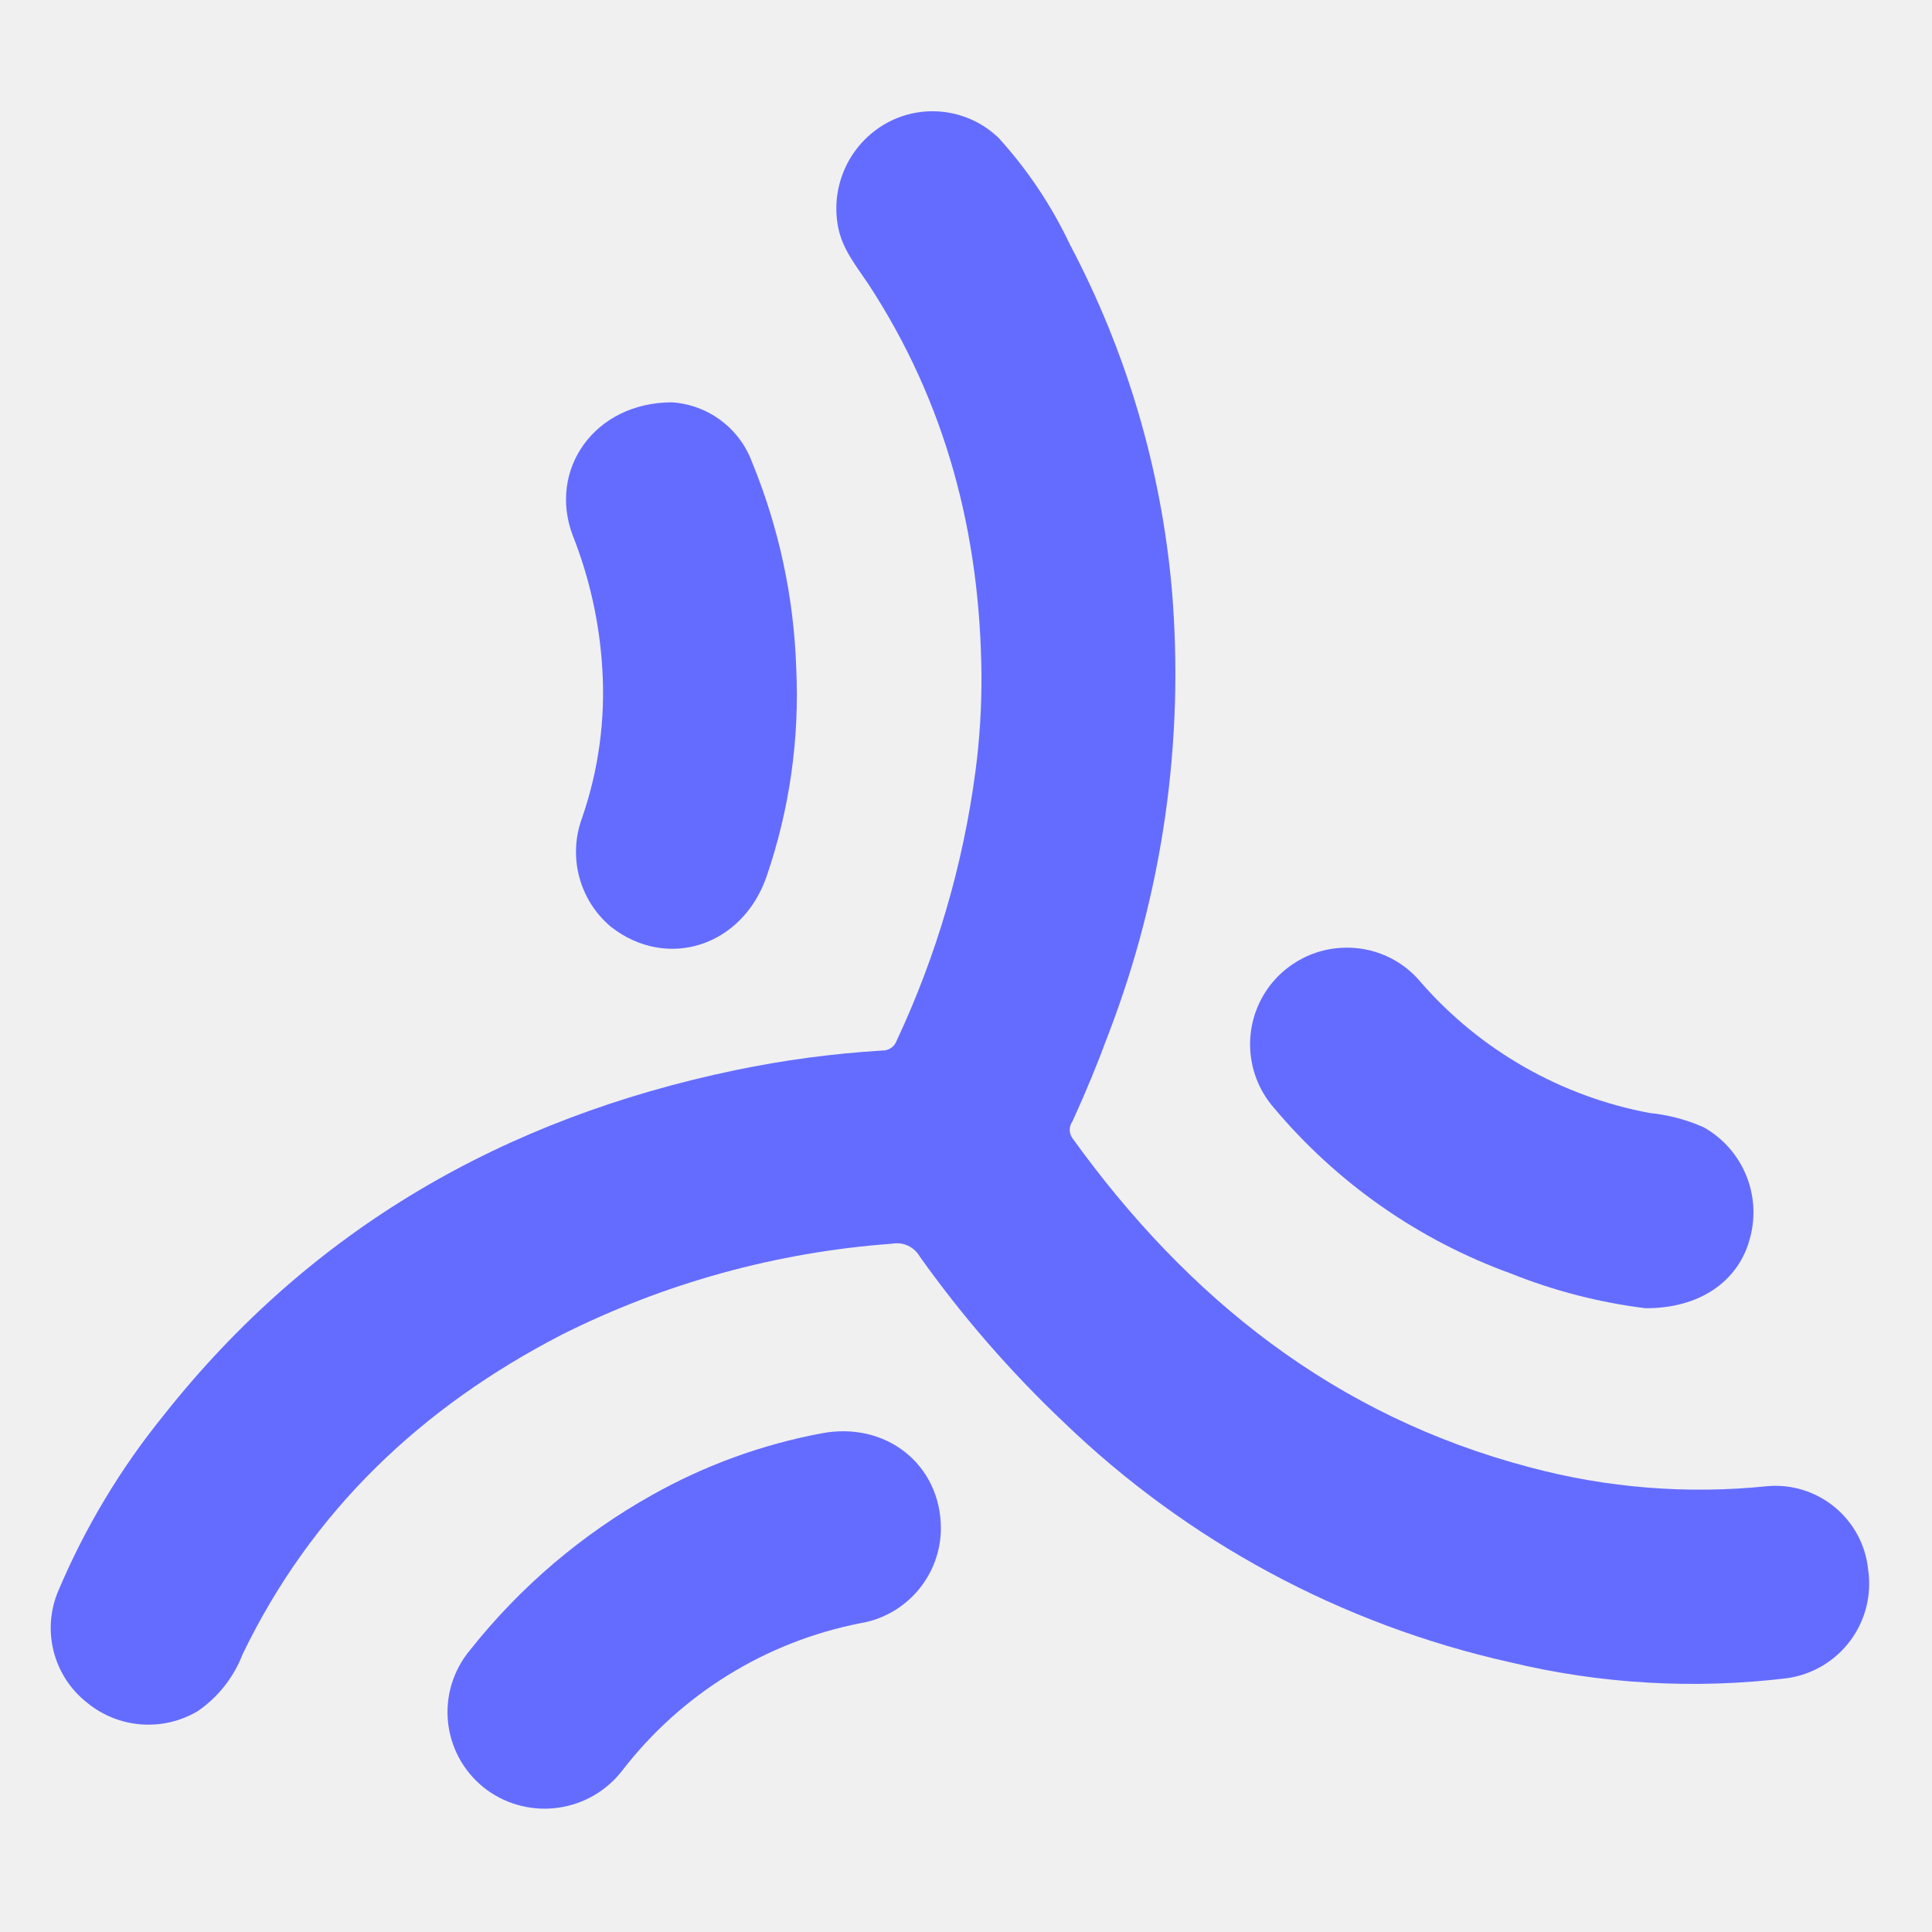
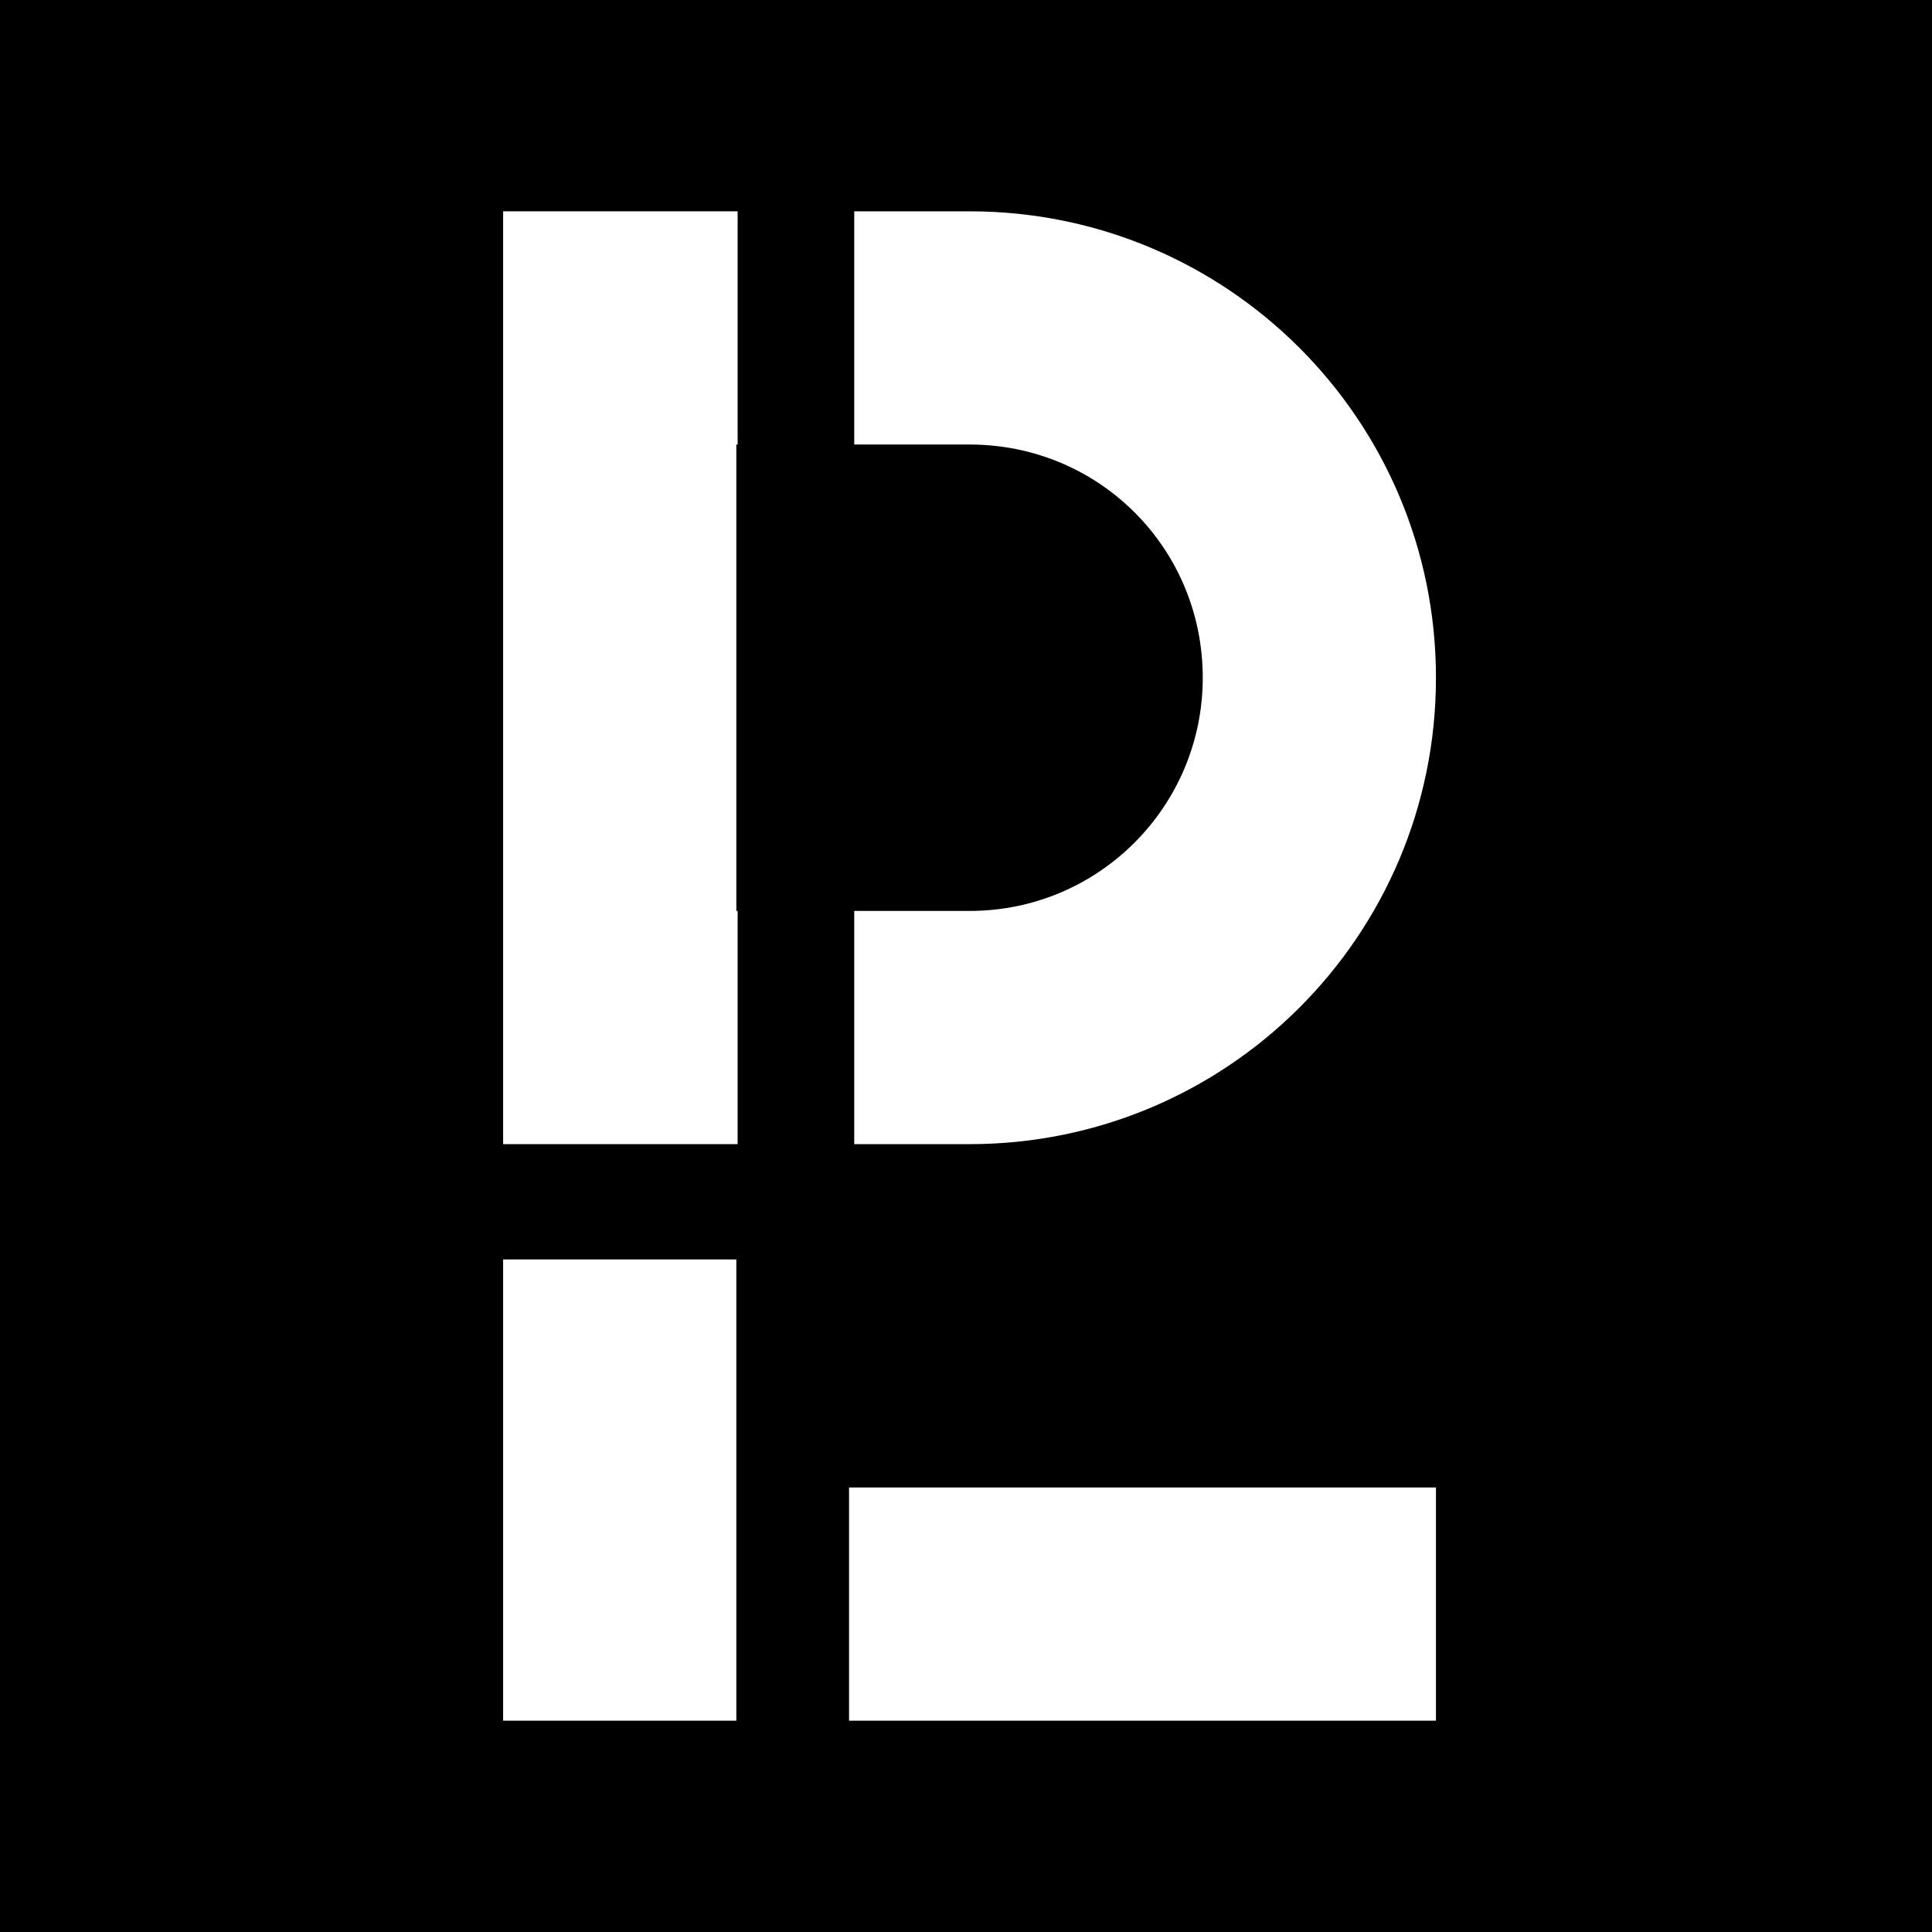
- <svg xmlns="http://www.w3.org/2000/svg" viewBox="0 0 160 160">
-   <path d="M81.28 55.9c-.1-11.67-2.93-22.55-9.37-32.38-1-1.5-2.14-2.86-2.5-4.71a8.1 8.1 0 014-8.61 7.89 7.89 0 019.3 1.23 35.999 35.999 0 015.9 8.83 75.18 75.18 0 018.44 28.58 83.211 83.211 0 01-5.23 36.74 102.983 102.983 0 01-3 7.28 1.2 1.2 0 000 1.41c9.58 13.3 21.76 23 37.85 27.24a54.37 54.37 0 0019.68 1.57 7.72 7.72 0 018.36 6.9 7.903 7.903 0 01-6.7 9 64.744 64.744 0 01-23-1.33 77.68 77.68 0 01-36.93-19.88 93.628 93.628 0 01-11.91-13.71 2.18 2.18 0 00-2.3-1.06 72.744 72.744 0 00-27.38 7.55c-11.6 6-20.67 14.58-26.4 26.45a10.134 10.134 0 01-3.7 4.7 8 8 0 01-9.19-.7 7.86 7.86 0 01-2.36-9.28 60.324 60.324 0 018.72-14.52c12.2-15.43 28.21-24.59 47.32-28.57A85.085 85.085 0 0173.07 87c.524.015 1-.307 1.18-.8a76.06 76.06 0 006.53-22.3c.351-2.652.518-5.325.5-8z" fill="#646cff" />
-   <path d="M136.26 108.34a44.742 44.742 0 01-11.13-2.87 46.108 46.108 0 01-19.66-13.76 8 8 0 015.72-13.22 7.93 7.93 0 016.54 2.93 33.27 33.27 0 0018.87 10.75c1.546.155 3.058.553 4.48 1.18a8.08 8.08 0 013.84 9.21c-.92 3.52-4.13 5.81-8.66 5.78zm-80.6-75.02a7.61 7.61 0 016.64 5 49.139 49.139 0 013.64 17 46.33 46.33 0 01-2.46 17.28c-2 5.77-8.24 7.79-12.89 4.15a8.1 8.1 0 01-2.39-9 31.679 31.679 0 001.68-12.36 35.77 35.77 0 00-2.43-11c-2.1-5.45 1.75-11.07 8.21-11.07zm22.26 93.25a8 8 0 01-6.68 7.86 32.88 32.88 0 00-19.7 12.19 8.13 8.13 0 01-11.21 1.62 8 8 0 01-1.41-11.58A51.043 51.043 0 0154 123.81a45.842 45.842 0 0114-5.1c5.35-1.04 9.91 2.56 9.92 7.86z" fill="#646cff" />
+ <svg xmlns="http://www.w3.org/2000/svg" width="192" height="192" viewBox="0 0 192 192" fill="none">
+   <rect width="192" height="192" fill="black" />
+   <path d="M142.704 171H84.378V147.824H142.704V171Z" fill="white" />
+   <path d="M73.305 90.528H73.176V44.176H73.305V21H50V113.704H73.305V90.528Z" fill="white" />
+   <path d="M96.352 21H84.893V44.176H96.352C109.228 44.176 119.528 54.476 119.528 67.352C119.528 80.099 109.228 90.528 96.352 90.528H84.893V113.704H96.352C121.974 113.704 142.704 92.974 142.704 67.352C142.704 41.73 121.974 21 96.352 21Z" fill="white" />
+   <path d="M50 125.163V171H73.176V125.163H50Z" fill="white" />
</svg>
